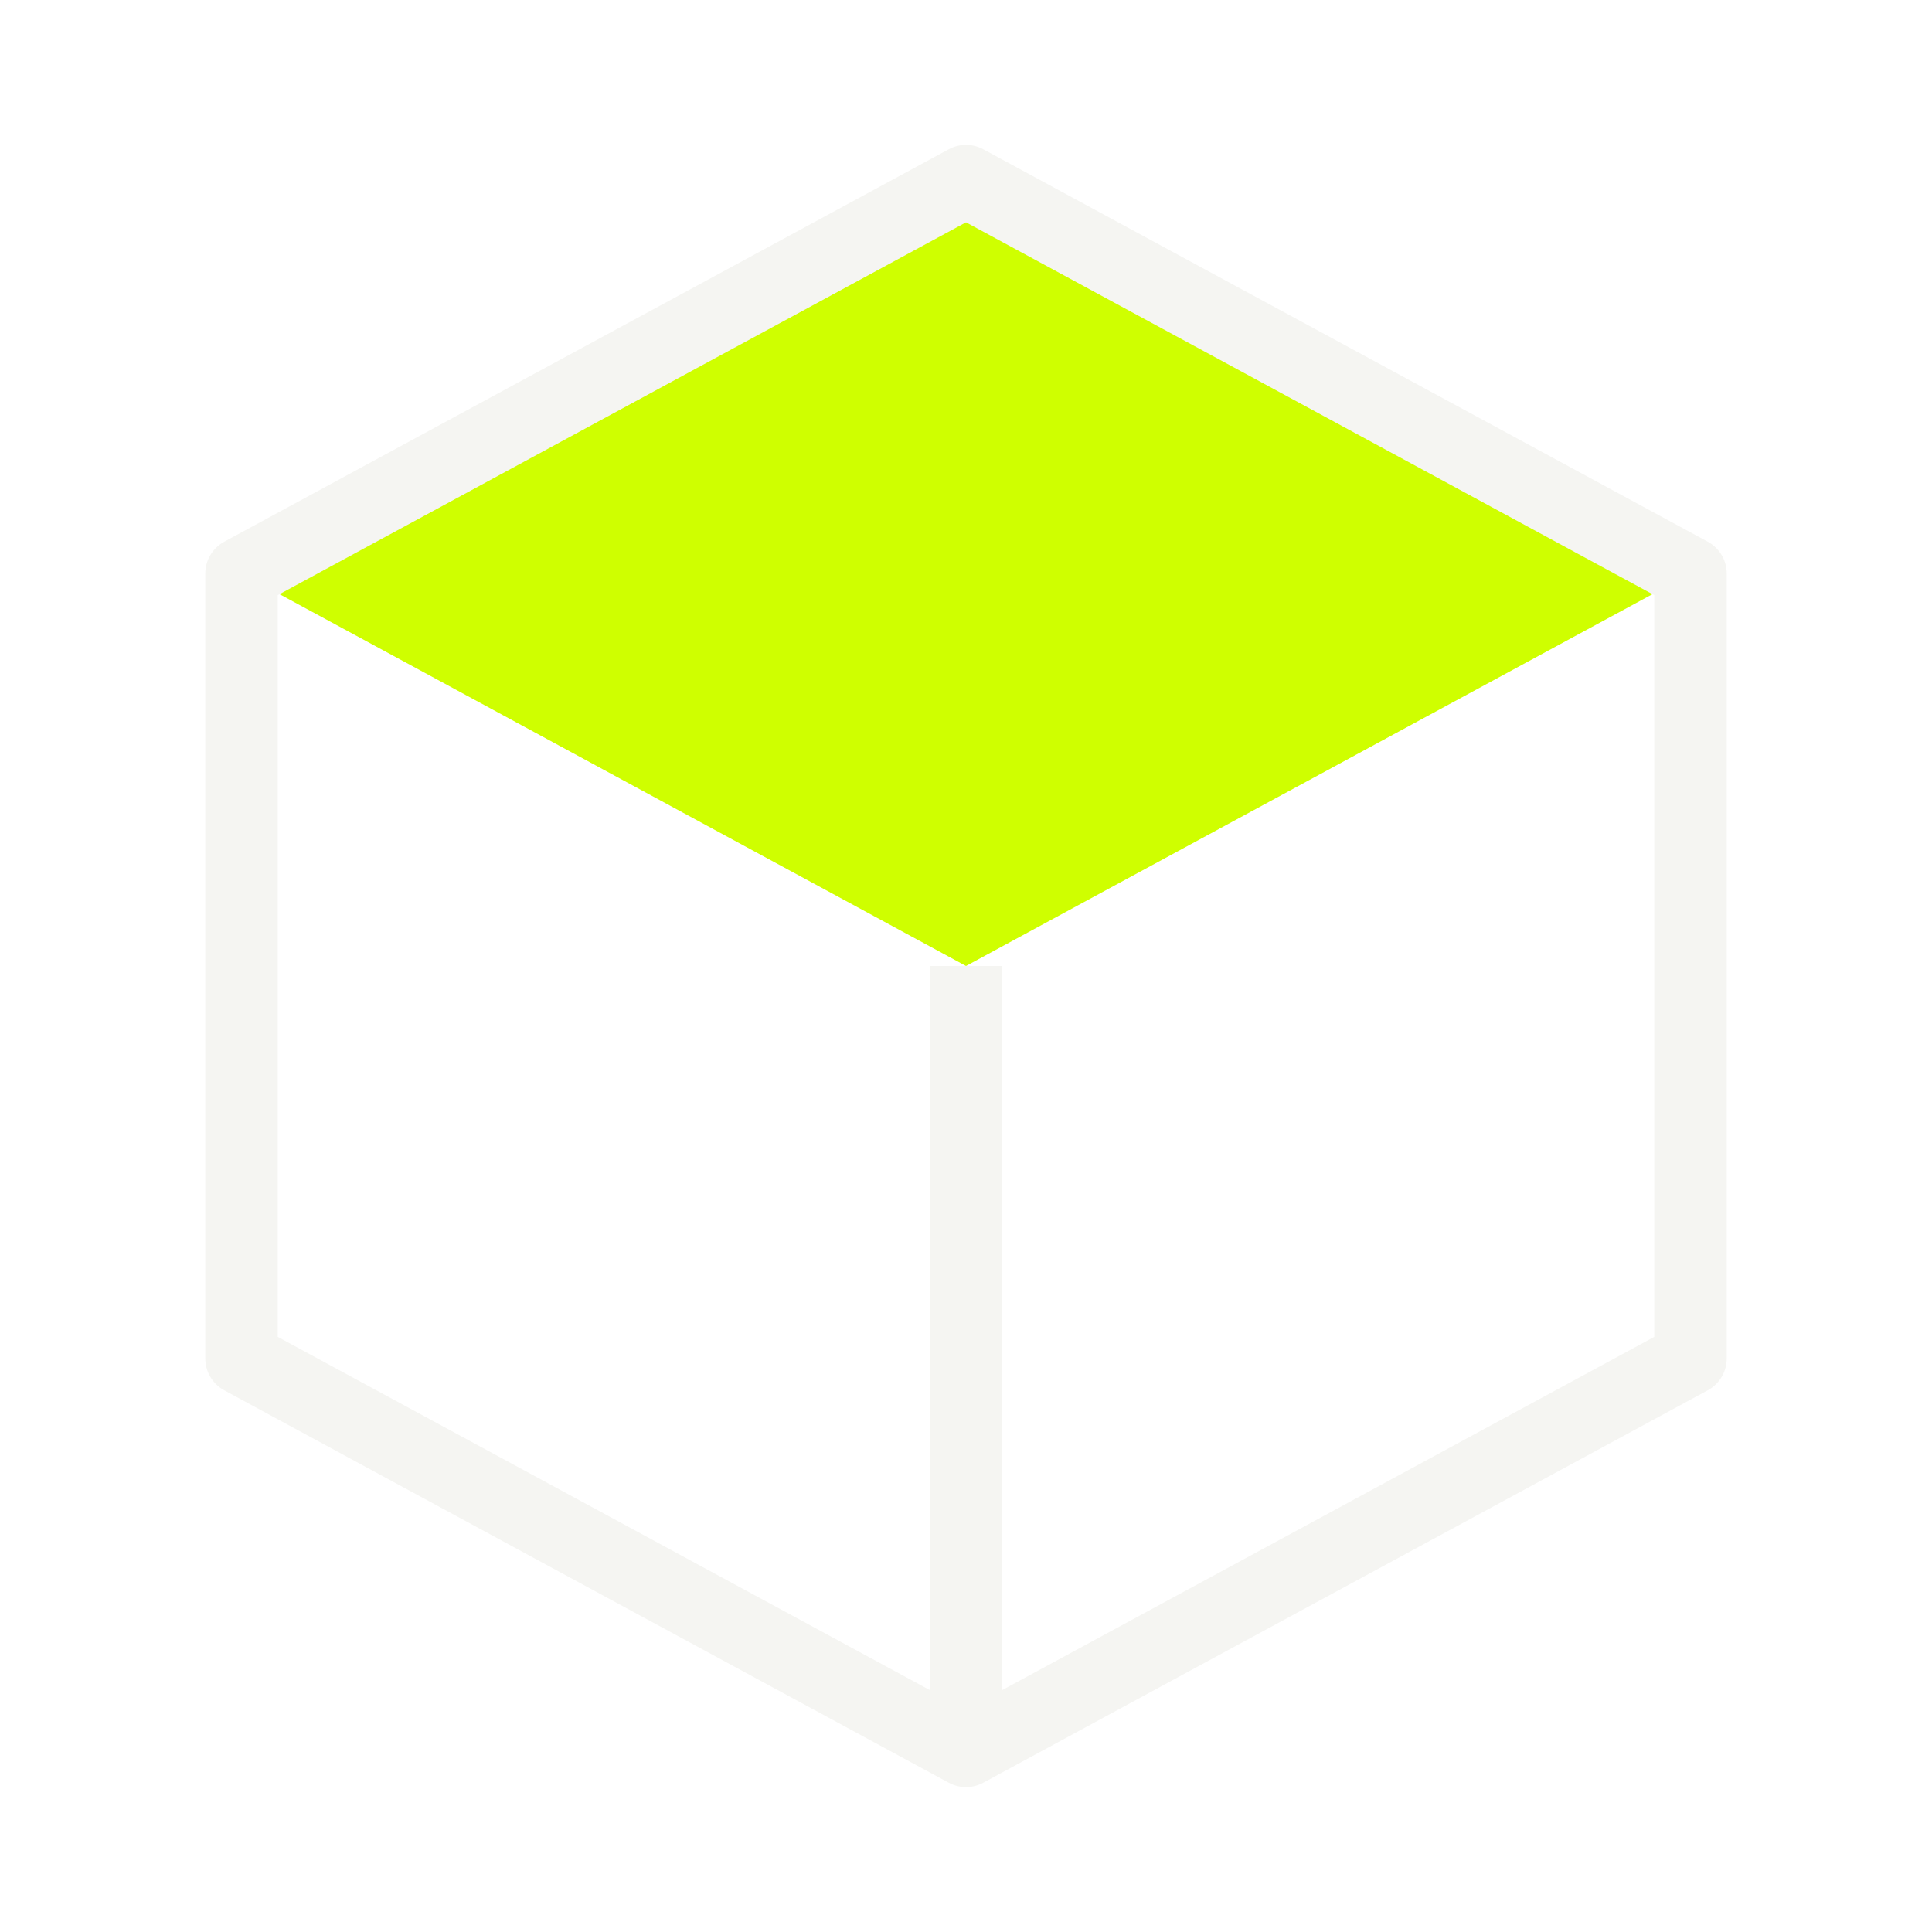
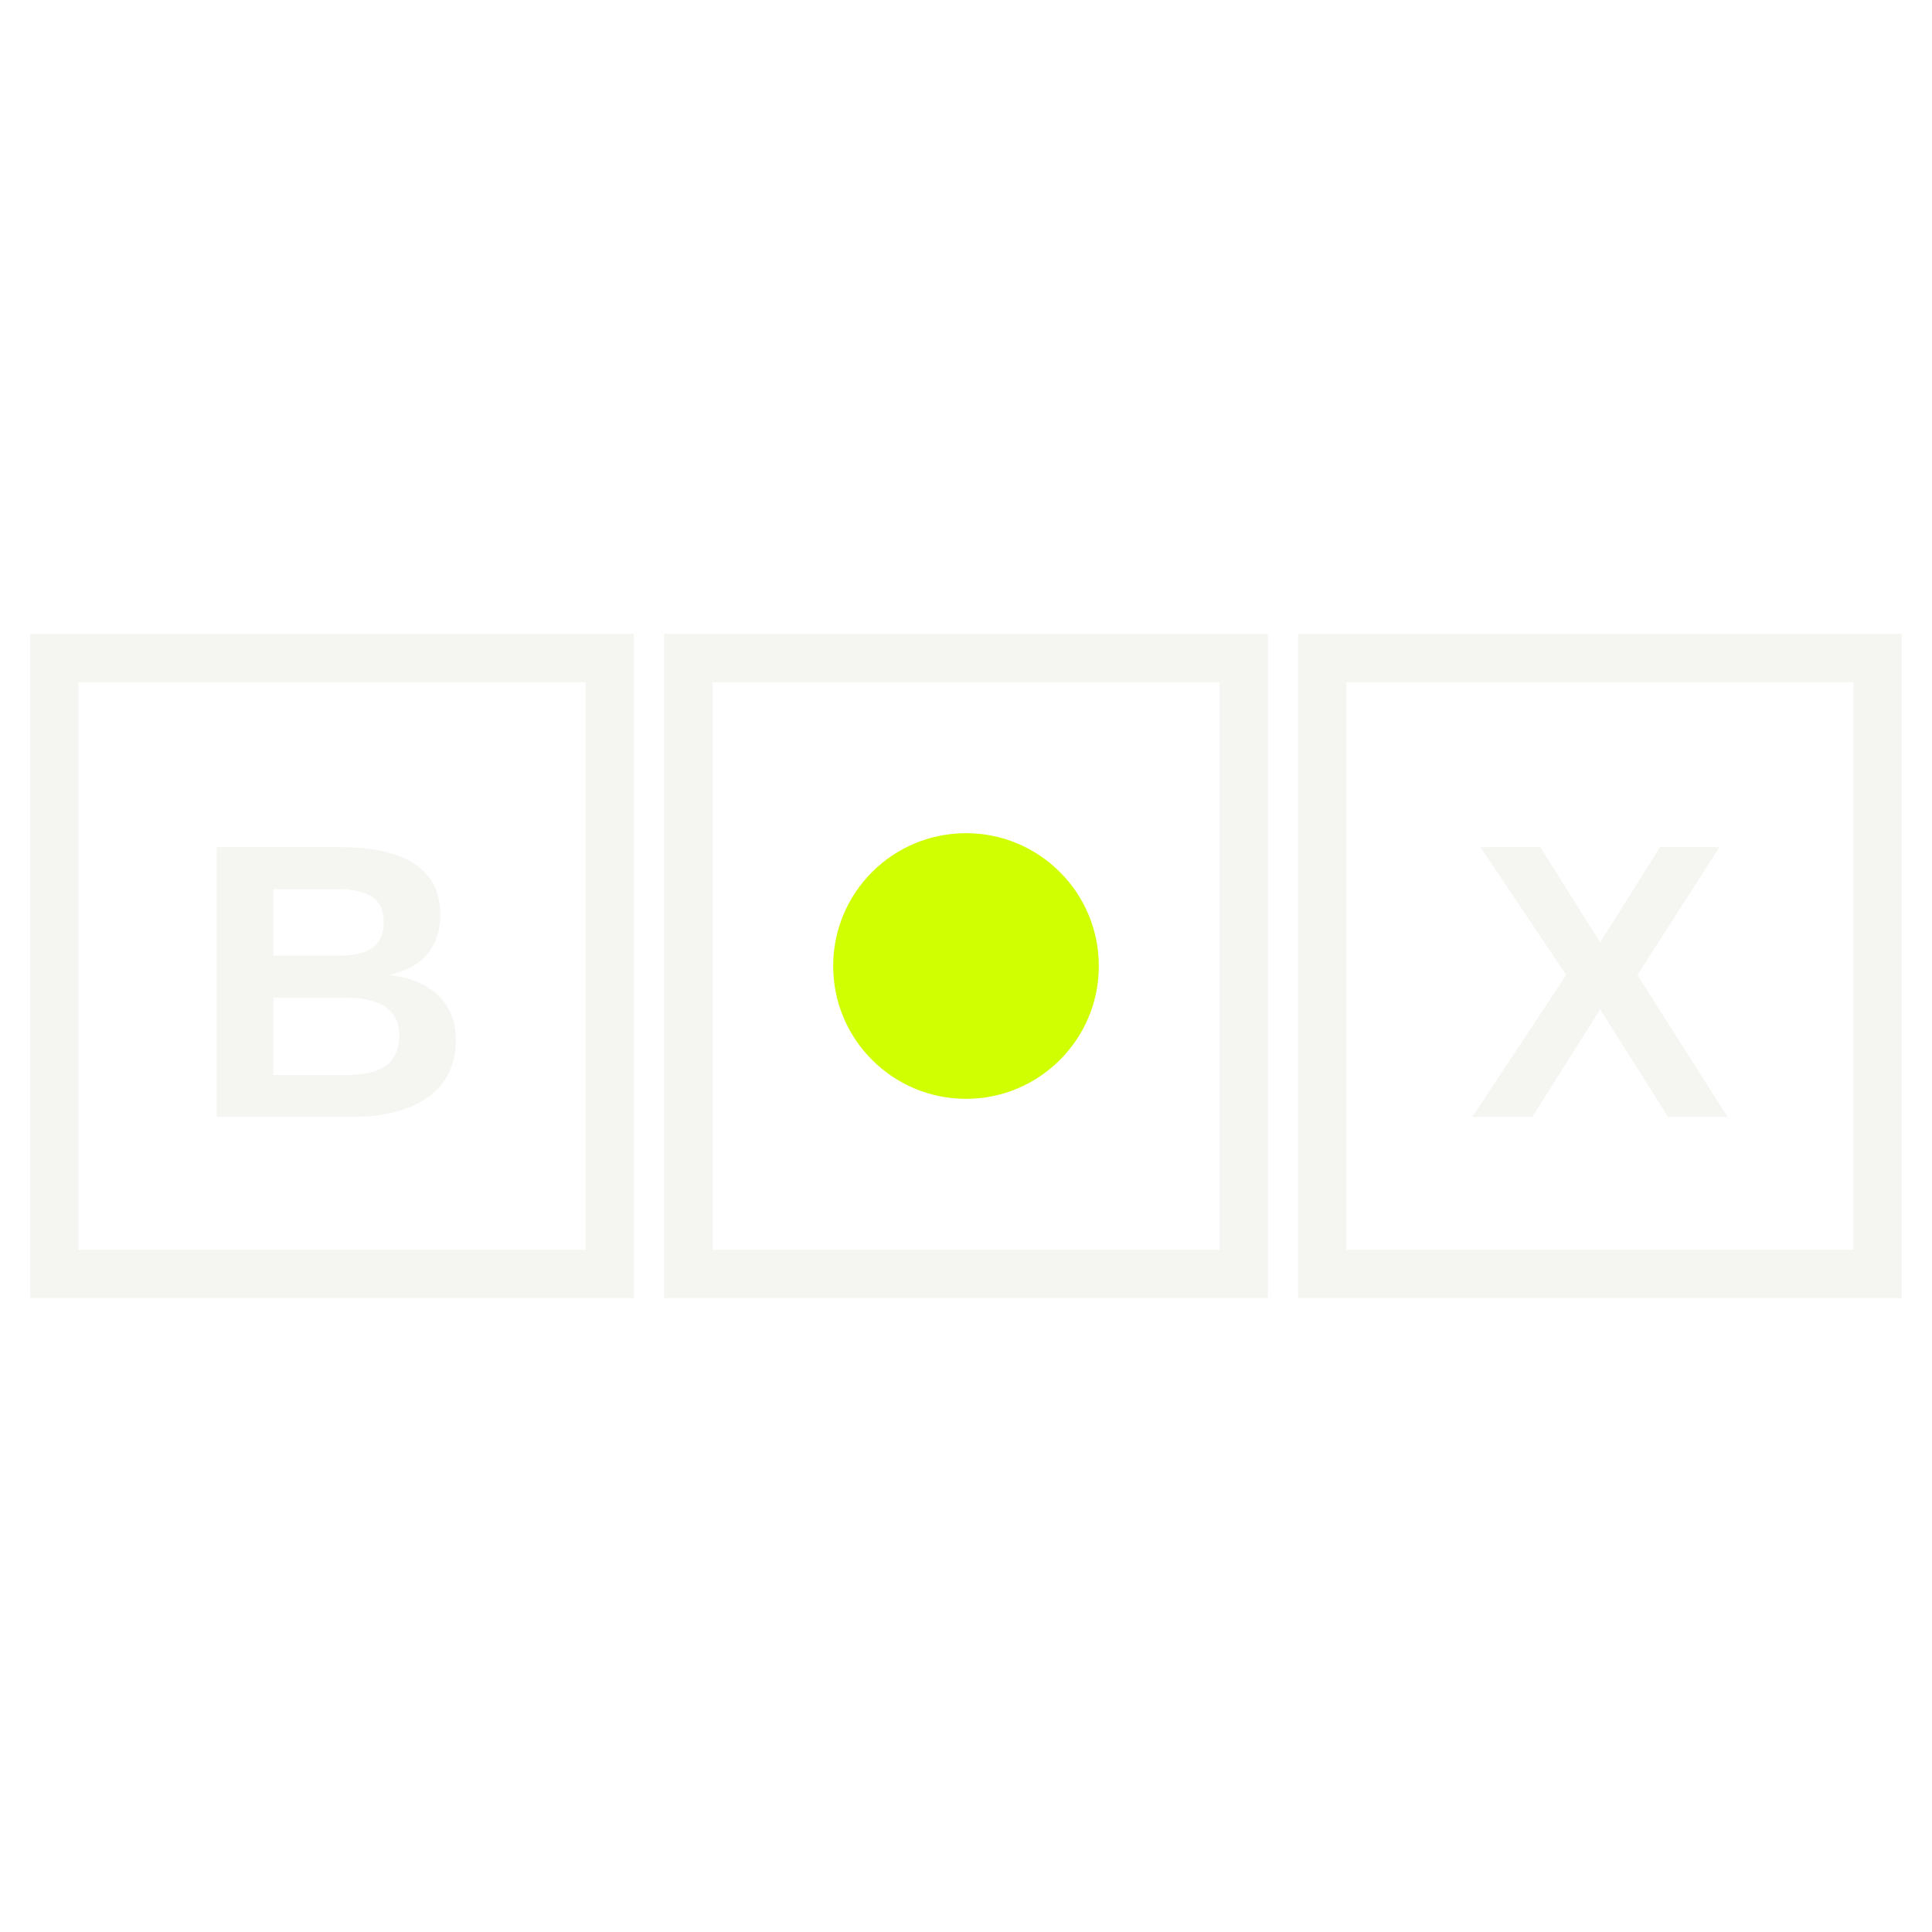
<svg xmlns="http://www.w3.org/2000/svg" viewBox="0 0 64 64" width="64" height="64" role="img" aria-label="VisionSeek Box">
-   <polygon points="32,6 56,19 32,32 8,19" fill="#cfff00" />
-   <polygon points="32,6 56,19 56,45 32,58 8,45 8,19" fill="none" stroke="#f5f5f2" stroke-width="2.4" stroke-linejoin="round" />
-   <line x1="32" y1="32" x2="32" y2="58" stroke="#f5f5f2" stroke-width="2.4" />
+   <g fill="none" stroke="#f5f5f2" stroke-width="1.6">
+     <rect x="1.8" y="21.8" width="18.4" height="20.4" />
+     <rect x="22.8" y="21.8" width="18.4" height="20.4" />
+     <rect x="43.8" y="21.8" width="18.4" height="20.4" />
+   </g>
+   <text x="11" y="37" text-anchor="middle" font-family="Space Grotesk, Arial, sans-serif" font-weight="700" font-size="13" fill="#f5f5f2">B</text>
+   <circle cx="32" cy="32" r="4.4" fill="#cfff00" />
+   <text x="53" y="37" text-anchor="middle" font-family="Space Grotesk, Arial, sans-serif" font-weight="700" font-size="13" fill="#f5f5f2">X</text>
</svg>
